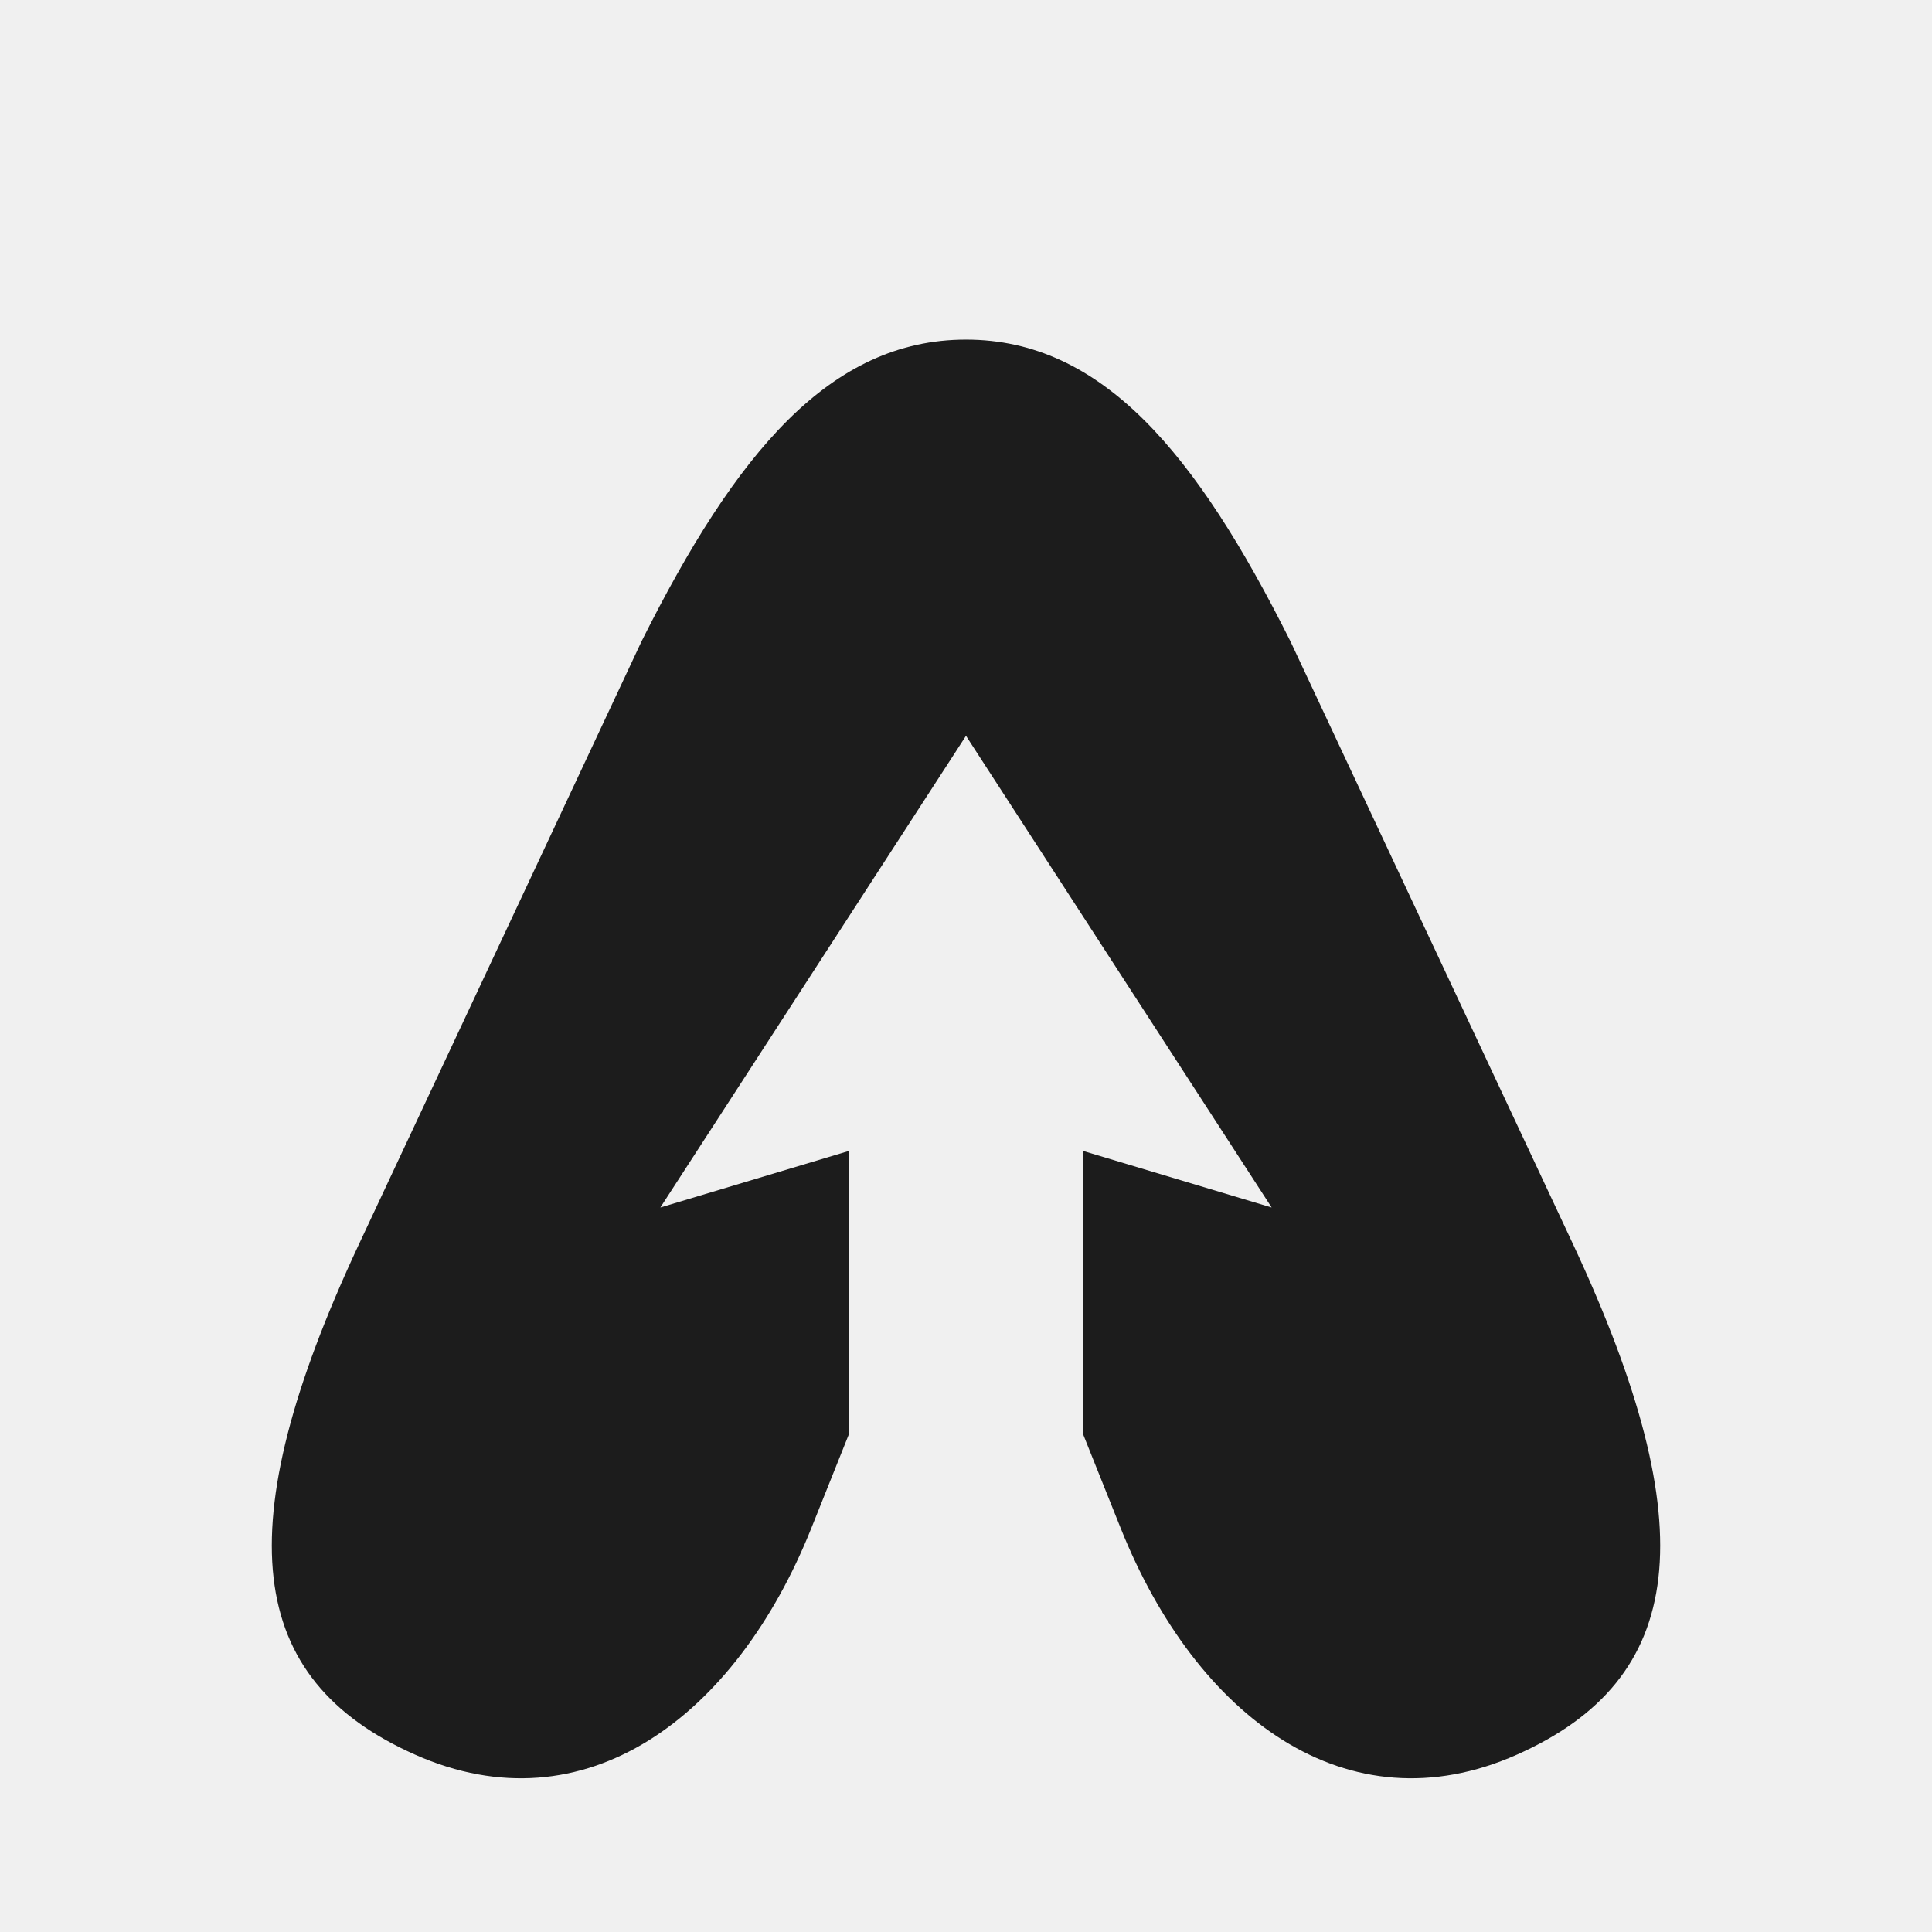
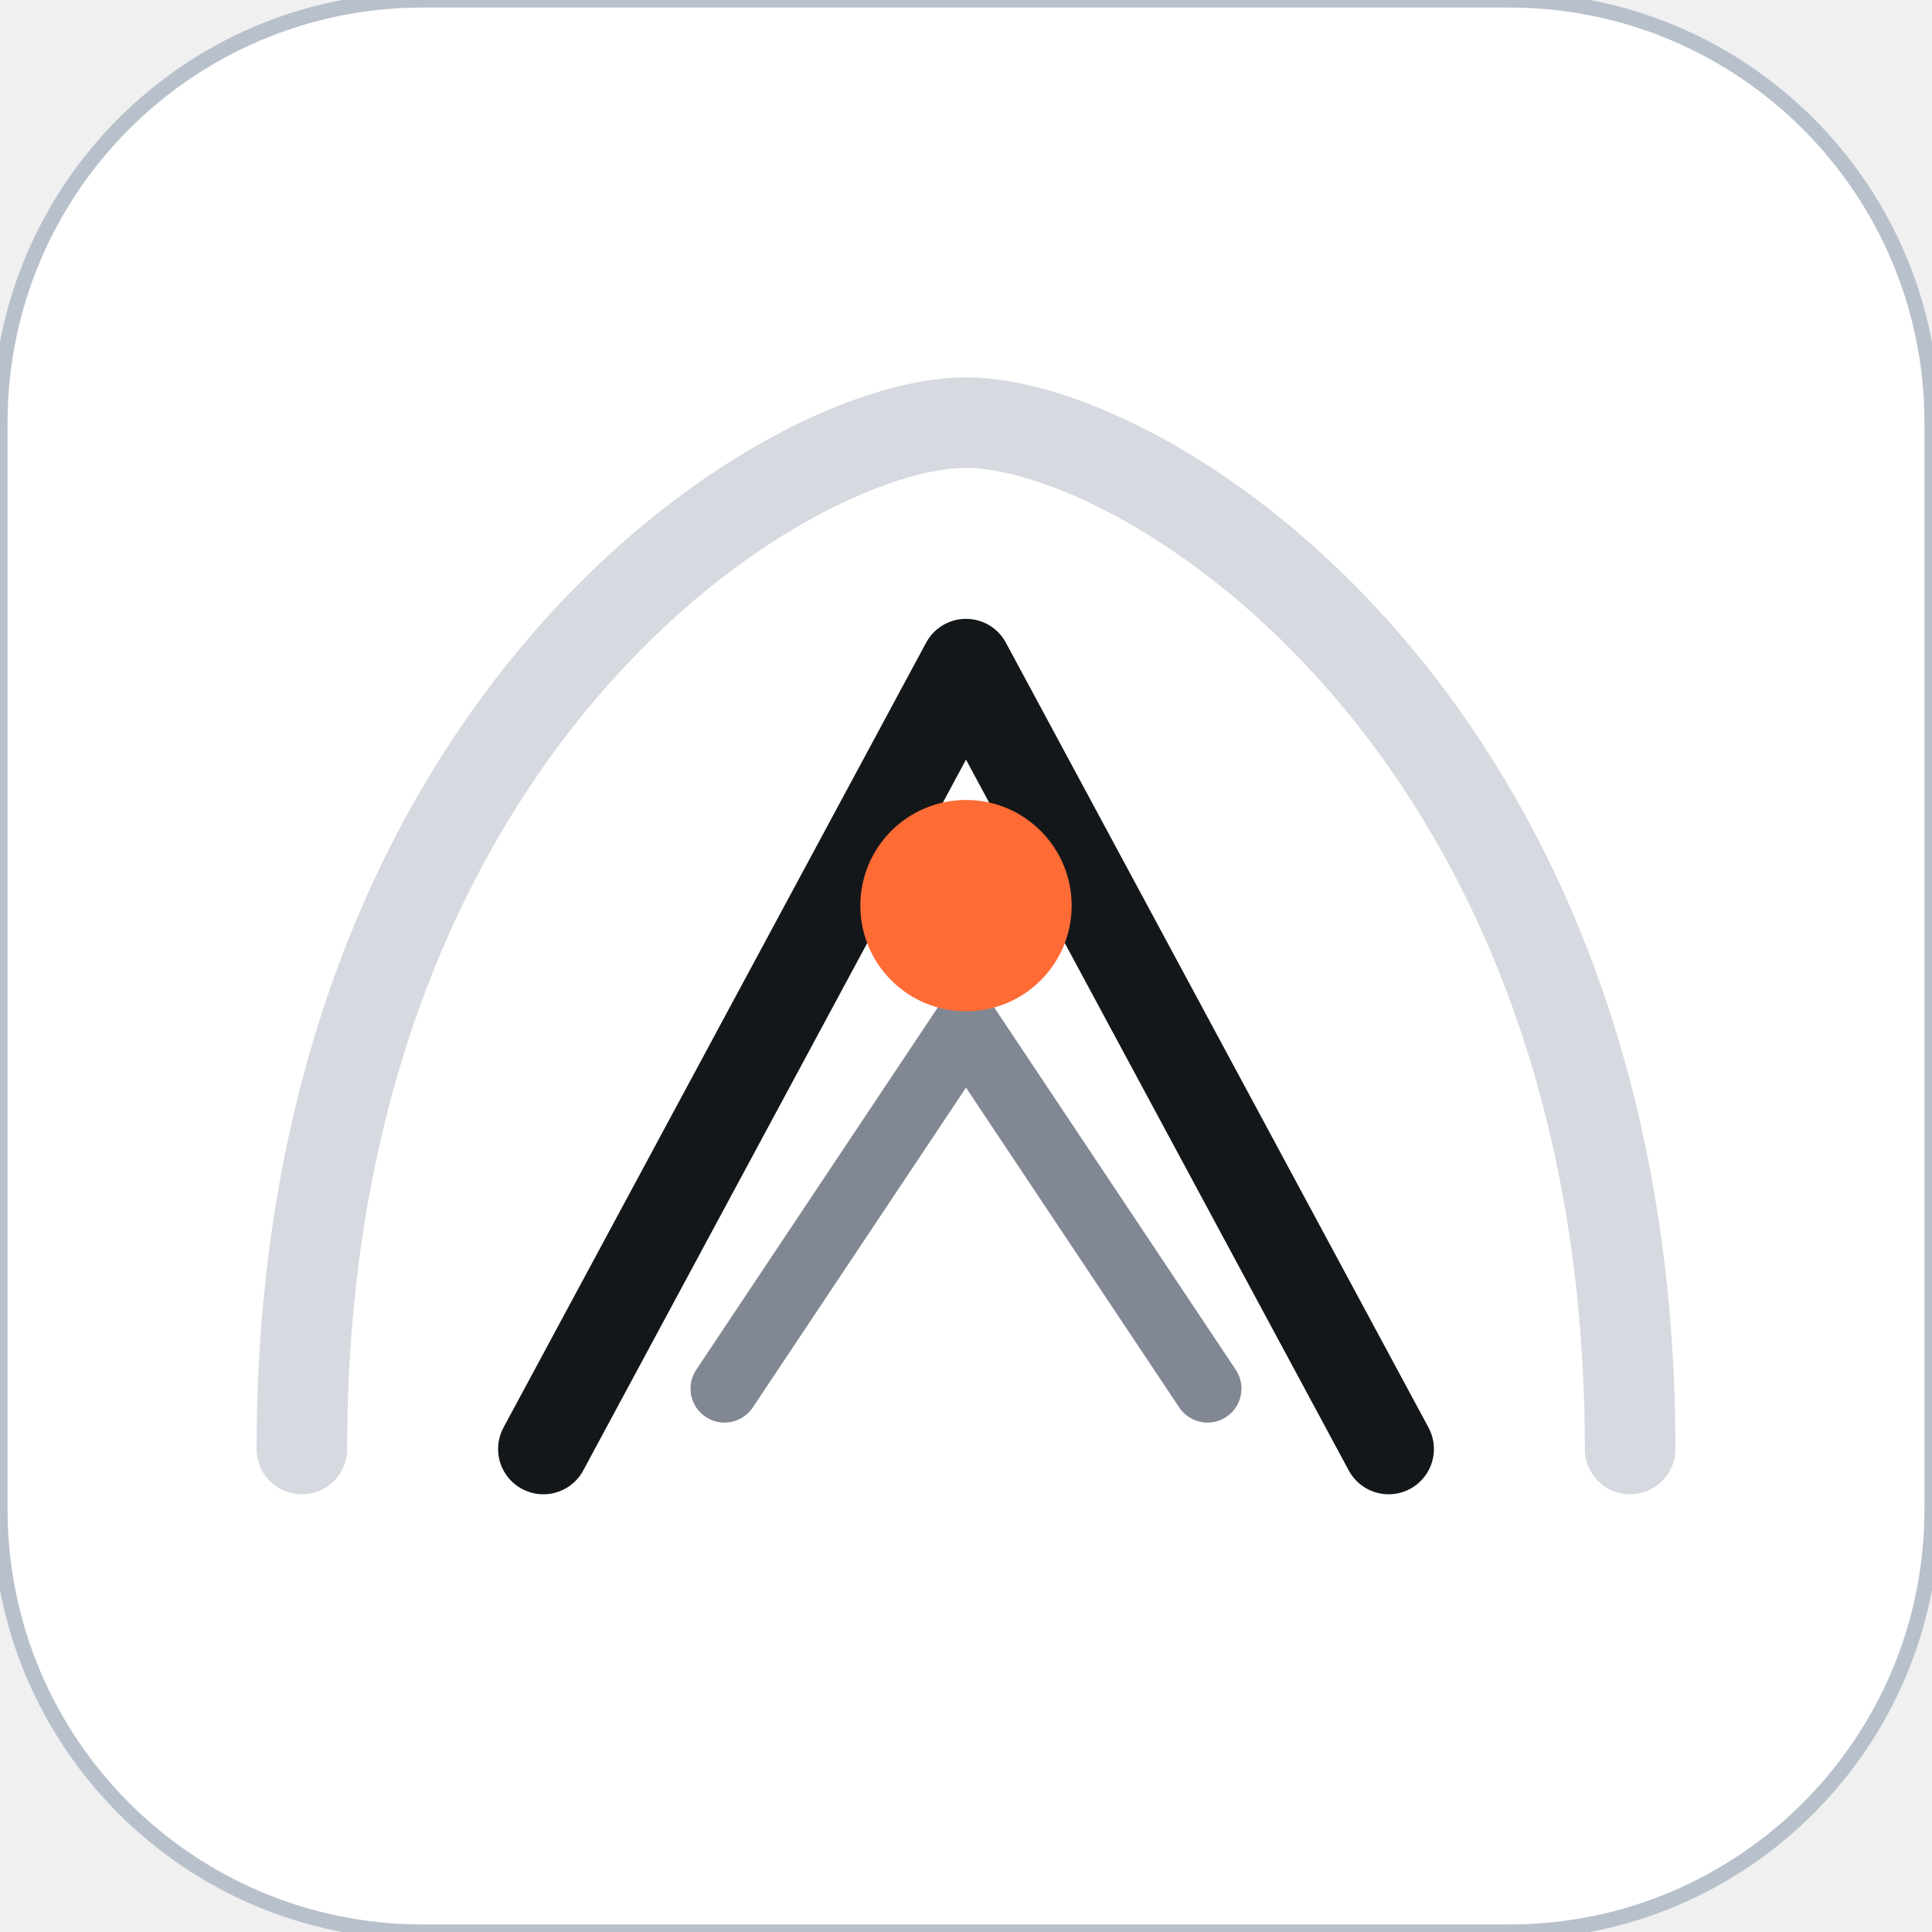
- <svg xmlns="http://www.w3.org/2000/svg" viewBox="0 0 512 512">
-   <path fill="#1c1c1c" d="       M 256.00 90.00       C 220.00 90.00 195.00 120.00 170.00 170.00       L 95.00 330.00       C 60.00 405.00 65.00 445.00 110.00 465.00       C 155.00 485.00 195.00 455.00 215.00 405.00       L 225.00 380.00       L 225.00 305.00       L 175.00 320.00       L 256.00 195.00       L 337.00 320.00       L 287.00 305.00       L 287.00 380.00       L 297.00 405.00       C 317.00 455.00 357.00 485.00 402.00 465.00       C 447.00 445.00 452.00 405.00 417.00 330.00       L 342.00 170.00       C 317.00 120.00 292.00 90.00 256.00 90.00       Z     " />
+ <svg xmlns="http://www.w3.org/2000/svg" width="512" height="512" viewBox="0 0 512 512" fill="none">
+   <rect width="512" height="512" rx="112" fill="#FFFFFF" stroke="#B8C0CC" stroke-width="4" />
+   <path d="M80 384 C80 192 208 112 256 112 C304 112 432 192 432 384" stroke="#D1D5DB" stroke-width="24" stroke-linecap="round" opacity="0.9" />
+   <path d="M144 384 L256 176 L368 384" stroke="#14171A" stroke-width="24" stroke-linecap="round" stroke-linejoin="round" />
+   <path d="M192 368 L256 272 L320 368" stroke="#6B7280" stroke-width="18" stroke-linecap="round" stroke-linejoin="round" opacity="0.85" />
+   <circle cx="256" cy="240" r="28" fill="#FF6B35" />
</svg>
